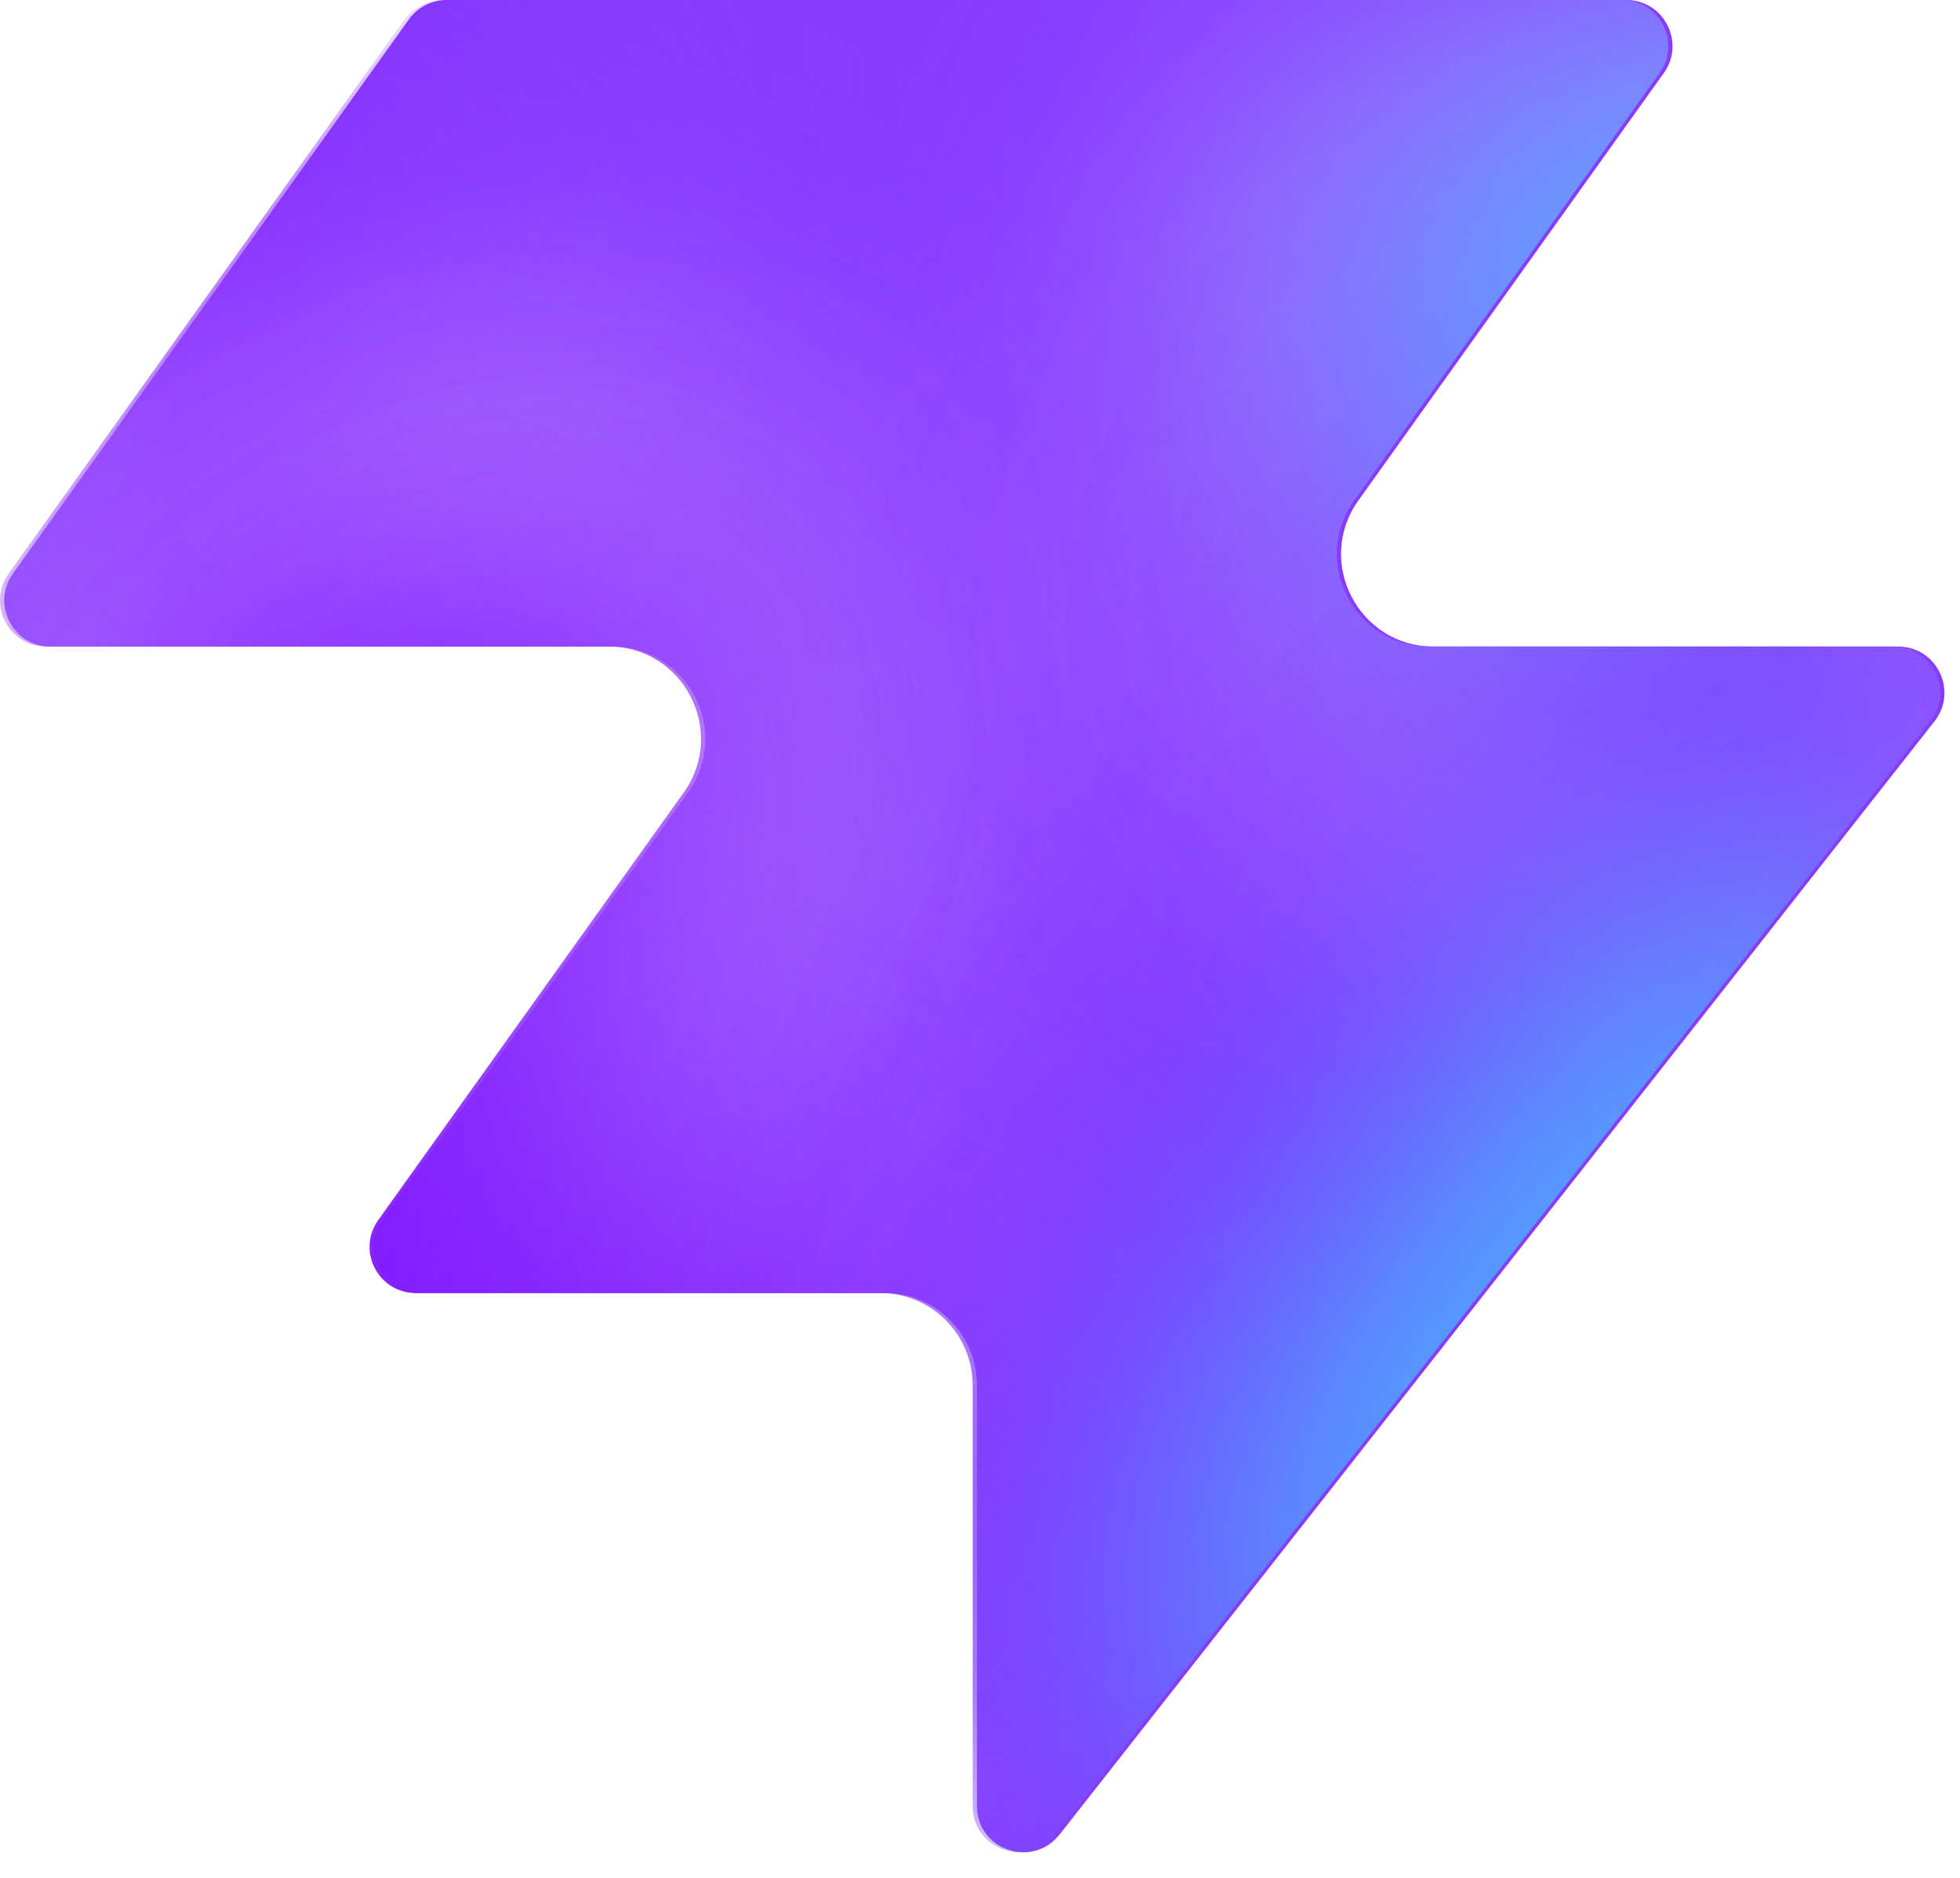
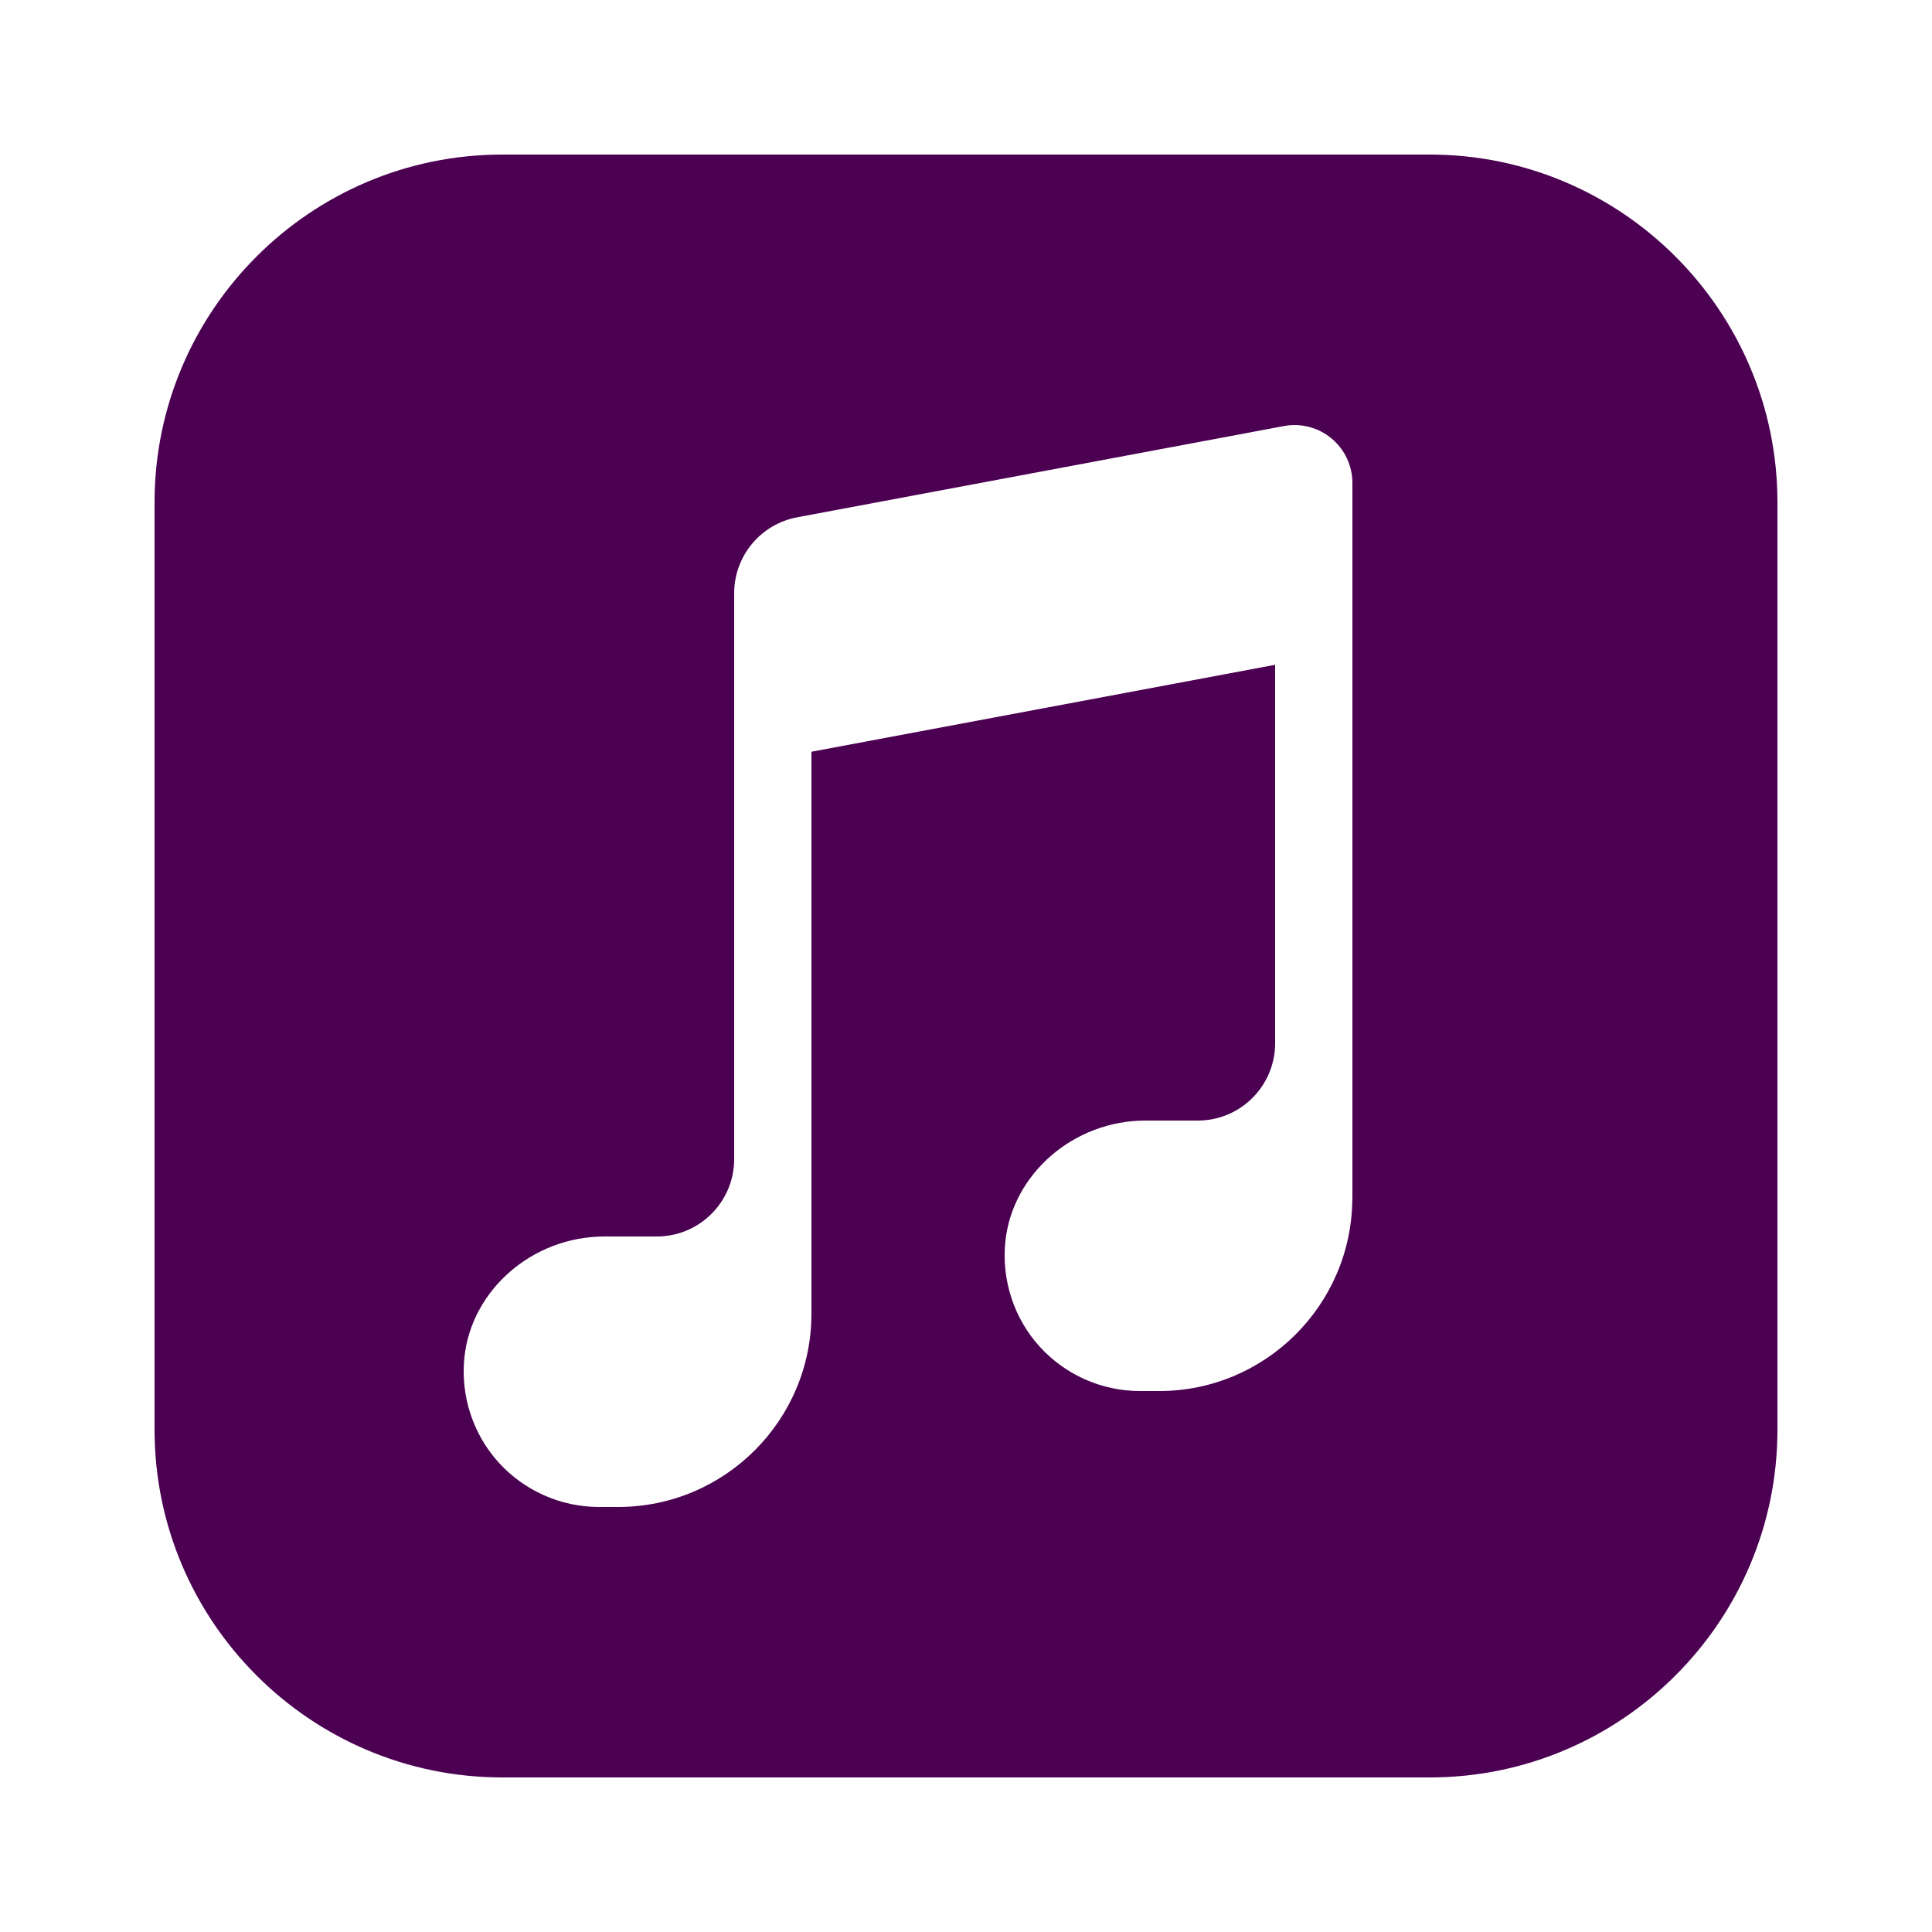
- <svg xmlns="http://www.w3.org/2000/svg" width="48" height="46" fill="none" viewBox="0 0 48 46">
-   <path fill="#863bff" d="M25.946 44.938c-.664.845-2.021.375-2.021-.698V33.937a2.26 2.26 0 0 0-2.262-2.262H10.287c-.92 0-1.456-1.04-.92-1.788l7.48-10.471c1.07-1.497 0-3.578-1.842-3.578H1.237c-.92 0-1.456-1.04-.92-1.788L10.013.474c.214-.297.556-.474.92-.474h28.894c.92 0 1.456 1.04.92 1.788l-7.48 10.471c-1.07 1.498 0 3.579 1.842 3.579h11.377c.943 0 1.473 1.088.89 1.83L25.947 44.94z" style="fill:#863bff;fill:color(display-p3 .525 .23 1);fill-opacity:1" />
-   <mask id="a" width="48" height="46" x="0" y="0" maskUnits="userSpaceOnUse" style="mask-type:alpha">
-     <path fill="#000" d="M25.842 44.938c-.664.844-2.021.375-2.021-.698V33.937a2.26 2.26 0 0 0-2.262-2.262H10.183c-.92 0-1.456-1.04-.92-1.788l7.48-10.471c1.07-1.498 0-3.579-1.842-3.579H1.133c-.92 0-1.456-1.04-.92-1.787L9.91.473c.214-.297.556-.474.92-.474h28.894c.92 0 1.456 1.04.92 1.788l-7.48 10.471c-1.07 1.498 0 3.578 1.842 3.578h11.377c.943 0 1.473 1.088.89 1.832L25.843 44.94z" style="fill:#000;fill-opacity:1" />
-   </mask>
-   <g mask="url(#a)">
-     <g filter="url(#b)">
-       <ellipse cx="5.508" cy="14.704" fill="#ede6ff" rx="5.508" ry="14.704" style="fill:#ede6ff;fill:color(display-p3 .927 .903 1);fill-opacity:1" transform="matrix(.00324 1 1 -.00324 -4.47 31.516)" />
-     </g>
-     <g filter="url(#c)">
-       <ellipse cx="10.399" cy="29.851" fill="#ede6ff" rx="10.399" ry="29.851" style="fill:#ede6ff;fill:color(display-p3 .927 .903 1);fill-opacity:1" transform="matrix(.00324 1 1 -.00324 -39.328 7.883)" />
-     </g>
-     <g filter="url(#d)">
-       <ellipse cx="5.508" cy="30.487" fill="#7e14ff" rx="5.508" ry="30.487" style="fill:#7e14ff;fill:color(display-p3 .492 .077 1);fill-opacity:1" transform="rotate(89.814 -25.913 -14.639)scale(1 -1)" />
-     </g>
-     <g filter="url(#e)">
-       <ellipse cx="5.508" cy="30.599" fill="#7e14ff" rx="5.508" ry="30.599" style="fill:#7e14ff;fill:color(display-p3 .492 .077 1);fill-opacity:1" transform="rotate(89.814 -32.644 -3.334)scale(1 -1)" />
-     </g>
-     <g filter="url(#f)">
-       <ellipse cx="5.508" cy="30.599" fill="#7e14ff" rx="5.508" ry="30.599" style="fill:#7e14ff;fill:color(display-p3 .492 .077 1);fill-opacity:1" transform="matrix(.00324 1 1 -.00324 -34.34 30.47)" />
-     </g>
-     <g filter="url(#g)">
-       <ellipse cx="14.072" cy="22.078" fill="#ede6ff" rx="14.072" ry="22.078" style="fill:#ede6ff;fill:color(display-p3 .927 .903 1);fill-opacity:1" transform="rotate(93.35 24.506 48.493)scale(-1 1)" />
-     </g>
-     <g filter="url(#h)">
-       <ellipse cx="3.47" cy="21.501" fill="#7e14ff" rx="3.47" ry="21.501" style="fill:#7e14ff;fill:color(display-p3 .492 .077 1);fill-opacity:1" transform="rotate(89.009 28.708 47.59)scale(-1 1)" />
-     </g>
-     <g filter="url(#i)">
-       <ellipse cx="3.47" cy="21.501" fill="#7e14ff" rx="3.47" ry="21.501" style="fill:#7e14ff;fill:color(display-p3 .492 .077 1);fill-opacity:1" transform="rotate(89.009 28.708 47.59)scale(-1 1)" />
-     </g>
-     <g filter="url(#j)">
-       <ellipse cx=".387" cy="8.972" fill="#7e14ff" rx="4.407" ry="29.108" style="fill:#7e14ff;fill:color(display-p3 .492 .077 1);fill-opacity:1" transform="rotate(39.51 .387 8.972)" />
-     </g>
-     <g filter="url(#k)">
-       <ellipse cx="47.523" cy="-6.092" fill="#7e14ff" rx="4.407" ry="29.108" style="fill:#7e14ff;fill:color(display-p3 .492 .077 1);fill-opacity:1" transform="rotate(37.892 47.523 -6.092)" />
-     </g>
-     <g filter="url(#l)">
-       <ellipse cx="41.412" cy="6.333" fill="#47bfff" rx="5.971" ry="9.665" style="fill:#47bfff;fill:color(display-p3 .28 .748 1);fill-opacity:1" transform="rotate(37.892 41.412 6.333)" />
-     </g>
-     <g filter="url(#m)">
-       <ellipse cx="-1.879" cy="38.332" fill="#7e14ff" rx="4.407" ry="29.108" style="fill:#7e14ff;fill:color(display-p3 .492 .077 1);fill-opacity:1" transform="rotate(37.892 -1.88 38.332)" />
-     </g>
-     <g filter="url(#n)">
-       <ellipse cx="-1.879" cy="38.332" fill="#7e14ff" rx="4.407" ry="29.108" style="fill:#7e14ff;fill:color(display-p3 .492 .077 1);fill-opacity:1" transform="rotate(37.892 -1.88 38.332)" />
-     </g>
-     <g filter="url(#o)">
-       <ellipse cx="35.651" cy="29.907" fill="#7e14ff" rx="4.407" ry="29.108" style="fill:#7e14ff;fill:color(display-p3 .492 .077 1);fill-opacity:1" transform="rotate(37.892 35.651 29.907)" />
-     </g>
-     <g filter="url(#p)">
-       <ellipse cx="38.418" cy="32.4" fill="#47bfff" rx="5.971" ry="15.297" style="fill:#47bfff;fill:color(display-p3 .28 .748 1);fill-opacity:1" transform="rotate(37.892 38.418 32.4)" />
+ <svg xmlns="http://www.w3.org/2000/svg" viewBox="0,0,256,256" width="50px" height="50px" fill-rule="nonzero">
+   <g fill="#4b0052" fill-rule="nonzero" stroke="none" stroke-width="1" stroke-linecap="butt" stroke-linejoin="miter" stroke-miterlimit="10" stroke-dasharray="" stroke-dashoffset="0" font-family="none" font-weight="none" font-size="none" text-anchor="none" style="mix-blend-mode: normal">
+     <g transform="scale(5.12,5.12)">
+       <path d="M37,4h-24c-4.962,0 -9,4.037 -9,9v24c0,4.963 4.038,9 9,9h24c4.962,0 9,-4.037 9,-9v-24c0,-4.963 -4.038,-9 -9,-9zM35,27v4v0.021h-0.002c-0.012,2.747 -2.249,4.979 -4.998,4.979h-0.5c-0.987,0 -1.933,-0.42 -2.596,-1.152c-0.662,-0.731 -0.985,-1.718 -0.887,-2.705c0.178,-1.763 1.77,-3.143 3.626,-3.143h1.357c1.103,0 2,-0.897 2,-2v-9.795l-12,2.25v10.545v4c0,2.757 -2.243,5 -5,5h-0.5c-0.987,0 -1.933,-0.42 -2.596,-1.152c-0.662,-0.731 -0.985,-1.718 -0.887,-2.705c0.178,-1.763 1.77,-3.143 3.626,-3.143h1.357c1.103,0 2,-0.897 2,-2v-14.647c0,-0.963 0.687,-1.79 1.633,-1.966l12.591,-2.36c0.439,-0.083 0.891,0.033 1.234,0.319c0.345,0.286 0.542,0.707 0.542,1.154z" />
    </g>
  </g>
-   <defs>
-     <filter id="b" width="60.045" height="41.654" x="-19.77" y="16.149" color-interpolation-filters="sRGB" filterUnits="userSpaceOnUse">
-       <feFlood flood-opacity="0" result="BackgroundImageFix" />
-       <feBlend in="SourceGraphic" in2="BackgroundImageFix" result="shape" />
-       <feGaussianBlur result="effect1_foregroundBlur_2002_17158" stdDeviation="7.659" />
-     </filter>
-     <filter id="c" width="90.34" height="51.437" x="-54.613" y="-7.533" color-interpolation-filters="sRGB" filterUnits="userSpaceOnUse">
-       <feFlood flood-opacity="0" result="BackgroundImageFix" />
-       <feBlend in="SourceGraphic" in2="BackgroundImageFix" result="shape" />
-       <feGaussianBlur result="effect1_foregroundBlur_2002_17158" stdDeviation="7.659" />
-     </filter>
-     <filter id="d" width="79.355" height="29.4" x="-49.64" y="2.03" color-interpolation-filters="sRGB" filterUnits="userSpaceOnUse">
-       <feFlood flood-opacity="0" result="BackgroundImageFix" />
-       <feBlend in="SourceGraphic" in2="BackgroundImageFix" result="shape" />
-       <feGaussianBlur result="effect1_foregroundBlur_2002_17158" stdDeviation="4.596" />
-     </filter>
-     <filter id="e" width="79.579" height="29.4" x="-45.045" y="20.029" color-interpolation-filters="sRGB" filterUnits="userSpaceOnUse">
-       <feFlood flood-opacity="0" result="BackgroundImageFix" />
-       <feBlend in="SourceGraphic" in2="BackgroundImageFix" result="shape" />
-       <feGaussianBlur result="effect1_foregroundBlur_2002_17158" stdDeviation="4.596" />
-     </filter>
-     <filter id="f" width="79.579" height="29.4" x="-43.513" y="21.178" color-interpolation-filters="sRGB" filterUnits="userSpaceOnUse">
-       <feFlood flood-opacity="0" result="BackgroundImageFix" />
-       <feBlend in="SourceGraphic" in2="BackgroundImageFix" result="shape" />
-       <feGaussianBlur result="effect1_foregroundBlur_2002_17158" stdDeviation="4.596" />
-     </filter>
-     <filter id="g" width="74.749" height="58.852" x="15.756" y="-17.901" color-interpolation-filters="sRGB" filterUnits="userSpaceOnUse">
-       <feFlood flood-opacity="0" result="BackgroundImageFix" />
-       <feBlend in="SourceGraphic" in2="BackgroundImageFix" result="shape" />
-       <feGaussianBlur result="effect1_foregroundBlur_2002_17158" stdDeviation="7.659" />
-     </filter>
-     <filter id="h" width="61.377" height="25.362" x="23.548" y="2.284" color-interpolation-filters="sRGB" filterUnits="userSpaceOnUse">
-       <feFlood flood-opacity="0" result="BackgroundImageFix" />
-       <feBlend in="SourceGraphic" in2="BackgroundImageFix" result="shape" />
-       <feGaussianBlur result="effect1_foregroundBlur_2002_17158" stdDeviation="4.596" />
-     </filter>
-     <filter id="i" width="61.377" height="25.362" x="23.548" y="2.284" color-interpolation-filters="sRGB" filterUnits="userSpaceOnUse">
-       <feFlood flood-opacity="0" result="BackgroundImageFix" />
-       <feBlend in="SourceGraphic" in2="BackgroundImageFix" result="shape" />
-       <feGaussianBlur result="effect1_foregroundBlur_2002_17158" stdDeviation="4.596" />
-     </filter>
-     <filter id="j" width="56.045" height="63.649" x="-27.636" y="-22.853" color-interpolation-filters="sRGB" filterUnits="userSpaceOnUse">
-       <feFlood flood-opacity="0" result="BackgroundImageFix" />
-       <feBlend in="SourceGraphic" in2="BackgroundImageFix" result="shape" />
-       <feGaussianBlur result="effect1_foregroundBlur_2002_17158" stdDeviation="4.596" />
-     </filter>
-     <filter id="k" width="54.814" height="64.646" x="20.116" y="-38.415" color-interpolation-filters="sRGB" filterUnits="userSpaceOnUse">
-       <feFlood flood-opacity="0" result="BackgroundImageFix" />
-       <feBlend in="SourceGraphic" in2="BackgroundImageFix" result="shape" />
-       <feGaussianBlur result="effect1_foregroundBlur_2002_17158" stdDeviation="4.596" />
-     </filter>
-     <filter id="l" width="33.541" height="35.313" x="24.641" y="-11.323" color-interpolation-filters="sRGB" filterUnits="userSpaceOnUse">
-       <feFlood flood-opacity="0" result="BackgroundImageFix" />
-       <feBlend in="SourceGraphic" in2="BackgroundImageFix" result="shape" />
-       <feGaussianBlur result="effect1_foregroundBlur_2002_17158" stdDeviation="4.596" />
-     </filter>
-     <filter id="m" width="54.814" height="64.646" x="-29.286" y="6.009" color-interpolation-filters="sRGB" filterUnits="userSpaceOnUse">
-       <feFlood flood-opacity="0" result="BackgroundImageFix" />
-       <feBlend in="SourceGraphic" in2="BackgroundImageFix" result="shape" />
-       <feGaussianBlur result="effect1_foregroundBlur_2002_17158" stdDeviation="4.596" />
-     </filter>
-     <filter id="n" width="54.814" height="64.646" x="-29.286" y="6.009" color-interpolation-filters="sRGB" filterUnits="userSpaceOnUse">
-       <feFlood flood-opacity="0" result="BackgroundImageFix" />
-       <feBlend in="SourceGraphic" in2="BackgroundImageFix" result="shape" />
-       <feGaussianBlur result="effect1_foregroundBlur_2002_17158" stdDeviation="4.596" />
-     </filter>
-     <filter id="o" width="54.814" height="64.646" x="8.244" y="-2.416" color-interpolation-filters="sRGB" filterUnits="userSpaceOnUse">
-       <feFlood flood-opacity="0" result="BackgroundImageFix" />
-       <feBlend in="SourceGraphic" in2="BackgroundImageFix" result="shape" />
-       <feGaussianBlur result="effect1_foregroundBlur_2002_17158" stdDeviation="4.596" />
-     </filter>
-     <filter id="p" width="39.409" height="43.623" x="18.713" y="10.588" color-interpolation-filters="sRGB" filterUnits="userSpaceOnUse">
-       <feFlood flood-opacity="0" result="BackgroundImageFix" />
-       <feBlend in="SourceGraphic" in2="BackgroundImageFix" result="shape" />
-       <feGaussianBlur result="effect1_foregroundBlur_2002_17158" stdDeviation="4.596" />
-     </filter>
-   </defs>
</svg>
